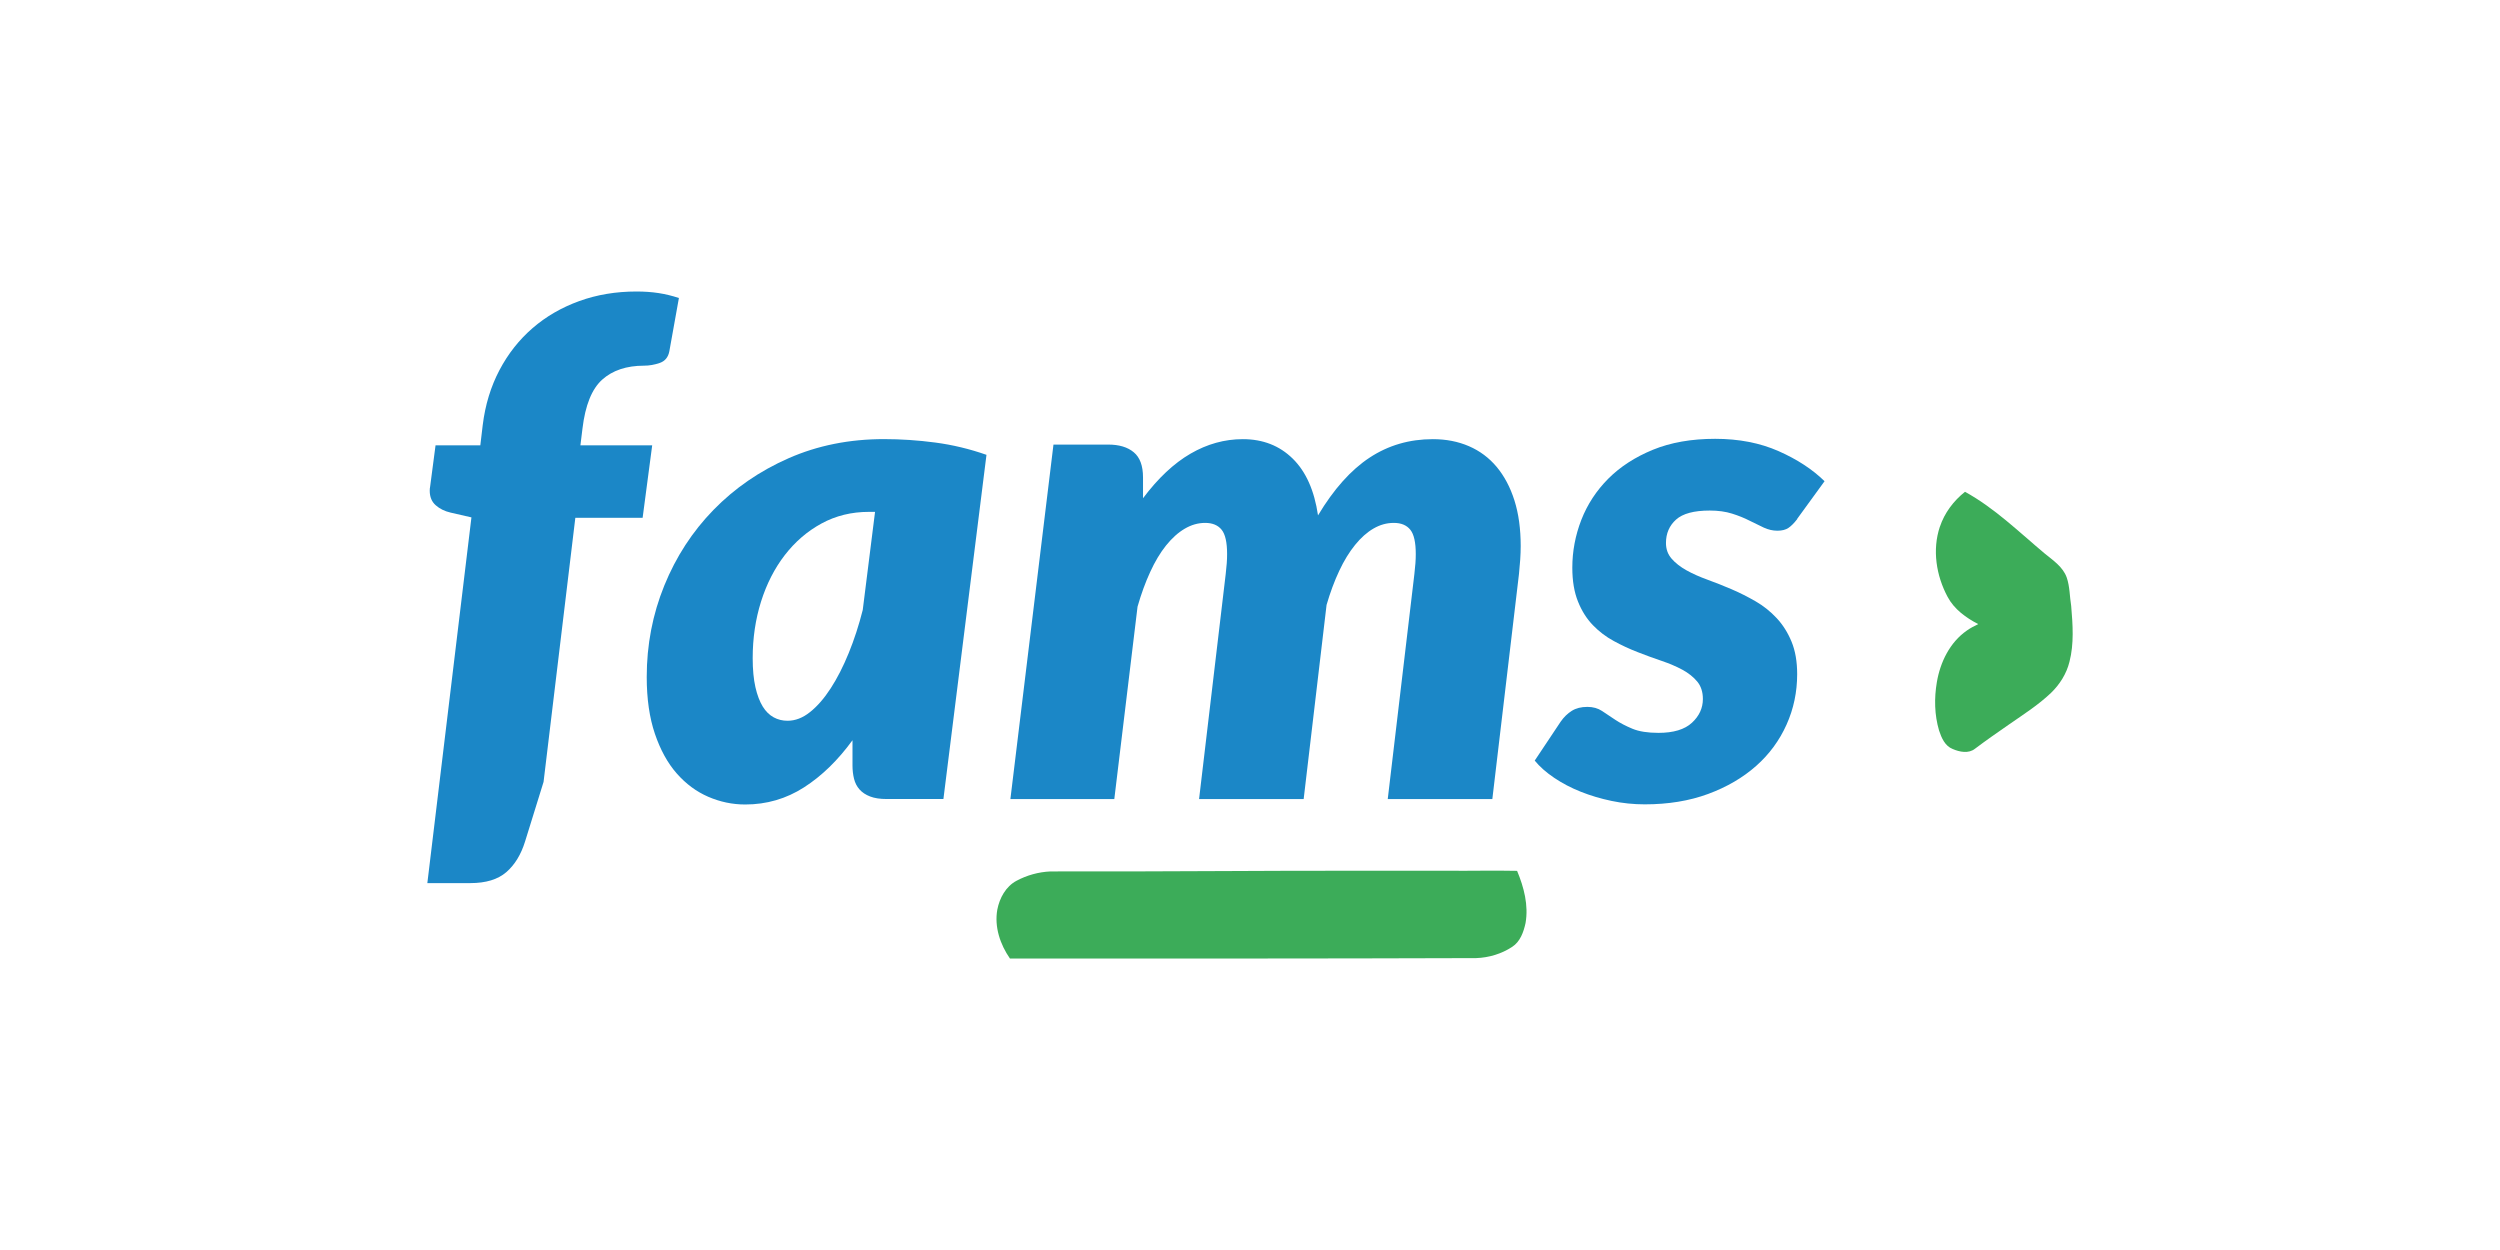
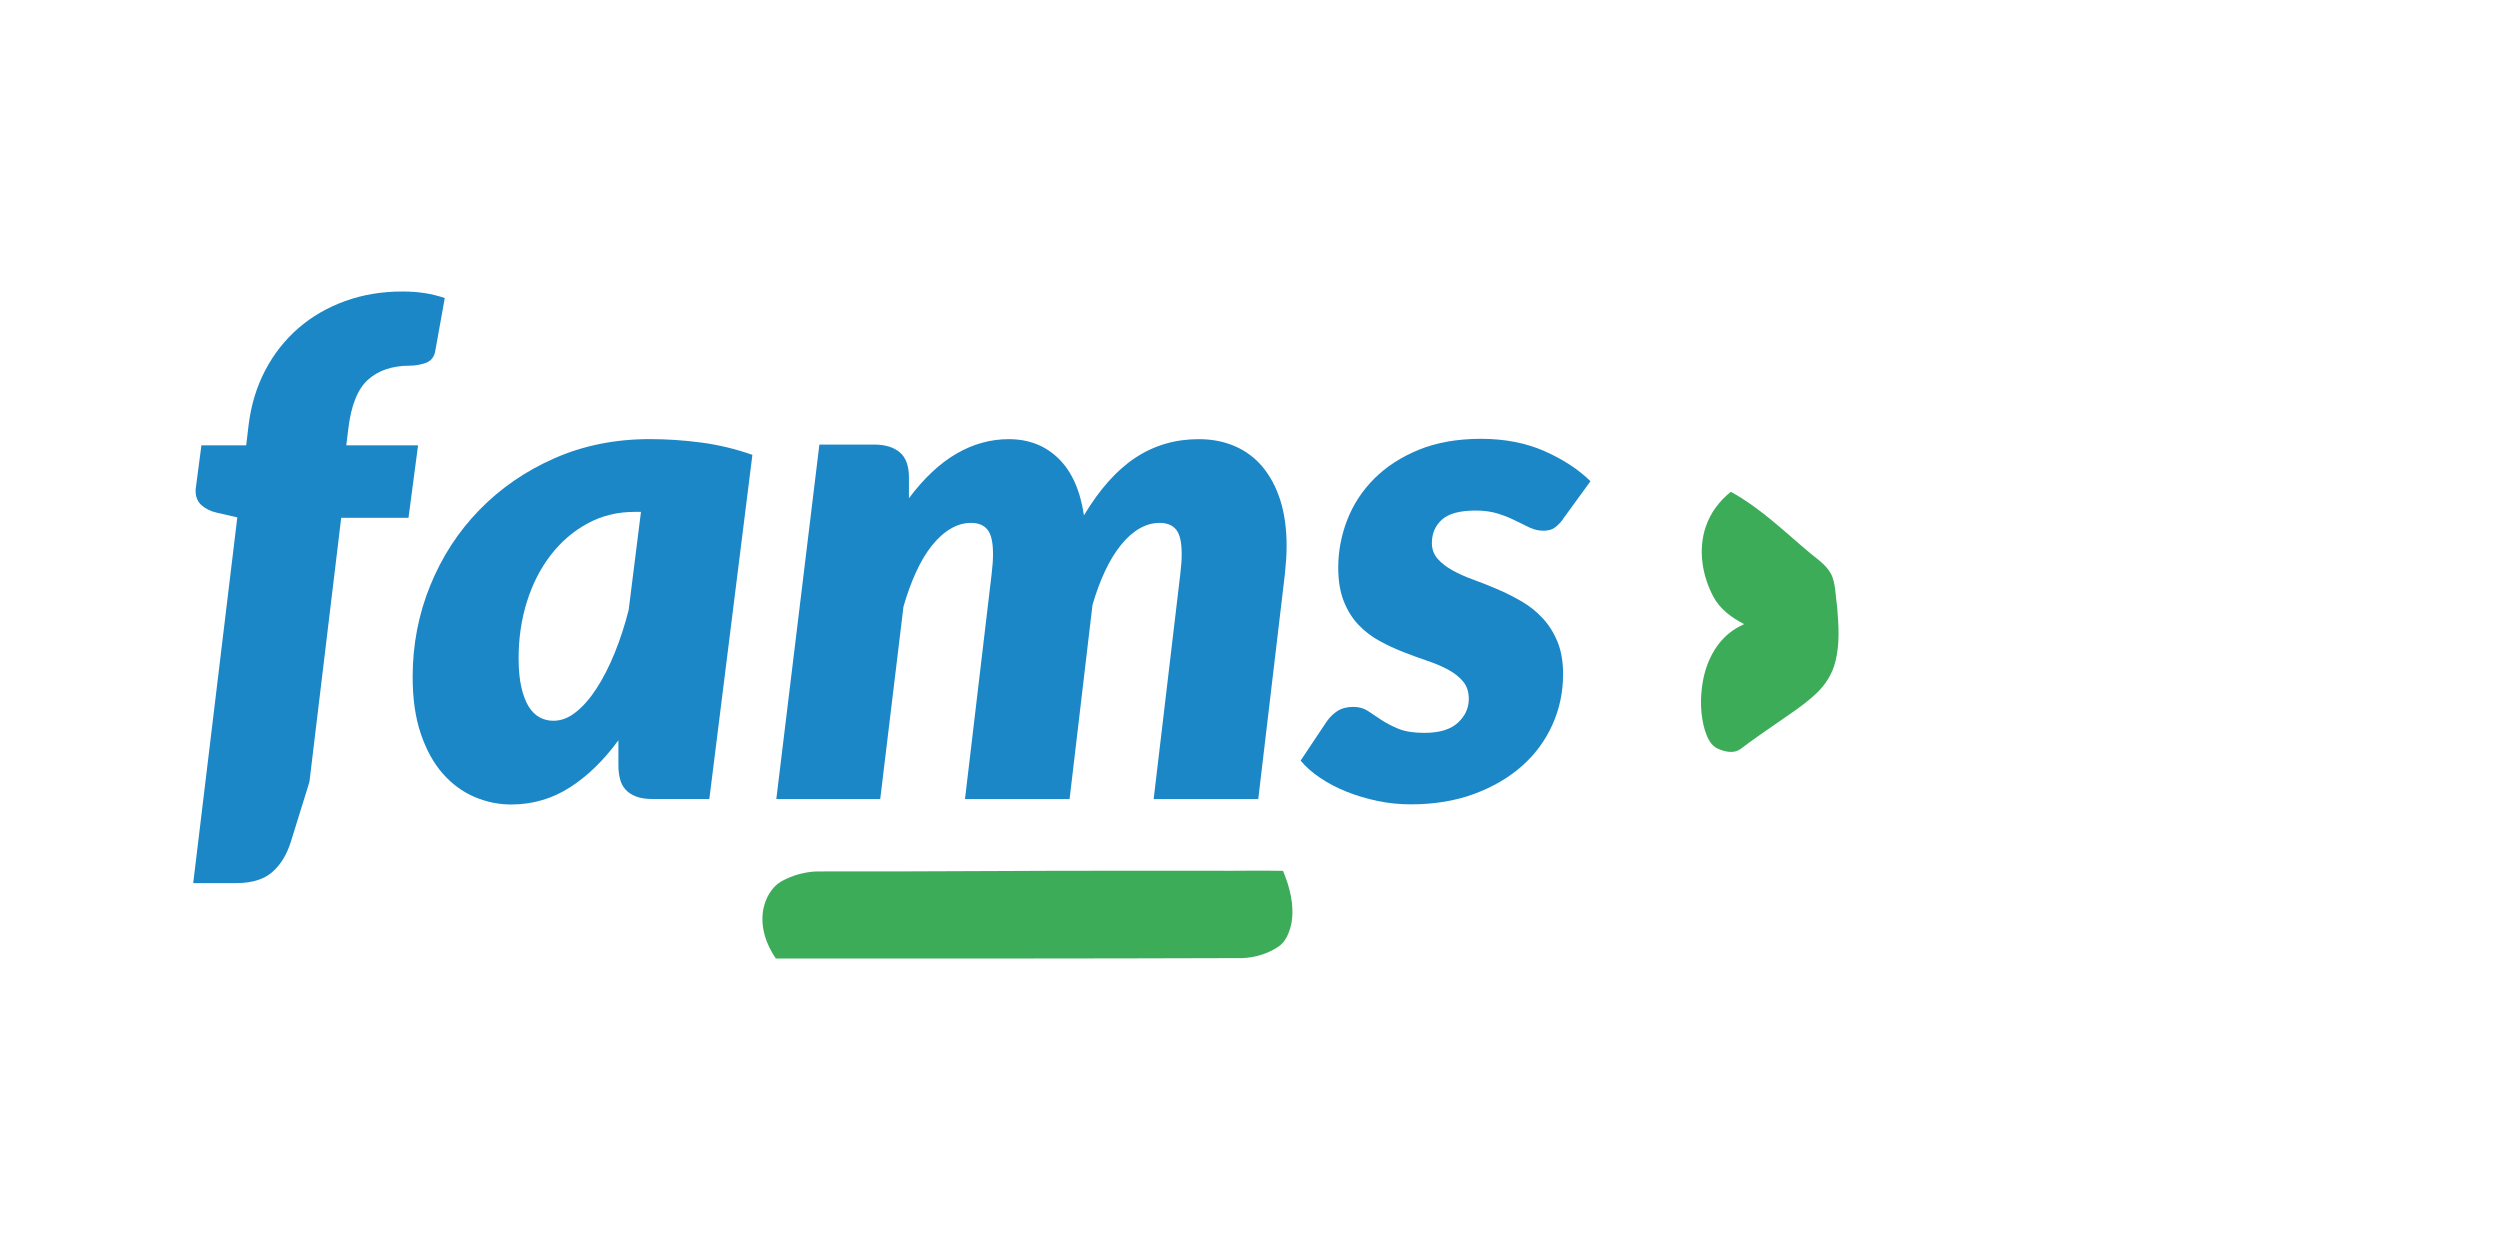
<svg xmlns="http://www.w3.org/2000/svg" id="Capa_1" data-name="Capa 1" viewBox="0 0 512 256">
  <defs>
    <style>
      .cls-1 {
        fill: #1b87c7;
      }

      .cls-2 {
        fill: #3cac59;
      }
    </style>
  </defs>
  <g>
-     <path class="cls-1" d="M117.83,106.03l-6.51,54.11-3.78,12.18c-.84,2.71-2.12,4.8-3.85,6.3-1.73,1.49-4.18,2.24-7.35,2.24h-8.82l9.03-74.9-4.27-.98c-1.21-.28-2.23-.78-3.04-1.5-.82-.72-1.23-1.71-1.23-2.97,0-.33.02-.58.07-.77l1.12-8.54h9.17l.49-4.13c.51-4.15,1.66-7.91,3.43-11.27,1.77-3.36,4.04-6.23,6.79-8.61,2.75-2.38,5.94-4.22,9.55-5.53,3.62-1.31,7.53-1.96,11.73-1.96,1.63,0,3.14.11,4.51.32,1.38.21,2.77.55,4.17,1.01l-1.96,10.92c-.23,1.21-.89,2.01-1.96,2.38-1.07.37-2.15.56-3.22.56-3.59,0-6.45.96-8.58,2.87-2.12,1.91-3.46,5.25-4.03,10.01l-.42,3.43h14.7l-1.96,14.84h-13.79Z" />
-     <path class="cls-1" d="M193.21,163.64h-11.62c-1.35,0-2.49-.17-3.39-.52-.91-.35-1.63-.83-2.17-1.44-.54-.61-.91-1.33-1.12-2.17s-.32-1.75-.32-2.73v-5.18c-2.99,4.11-6.3,7.33-9.94,9.66-3.64,2.33-7.65,3.5-12.04,3.5-2.61,0-5.13-.53-7.56-1.58-2.43-1.05-4.57-2.64-6.44-4.76-1.87-2.12-3.36-4.83-4.48-8.12s-1.68-7.17-1.68-11.66c0-6.58,1.2-12.82,3.6-18.72,2.4-5.9,5.76-11.07,10.08-15.5s9.44-7.96,15.37-10.57c5.93-2.61,12.44-3.92,19.53-3.92,3.45,0,6.95.23,10.5.7,3.55.47,7.05,1.31,10.5,2.52l-8.82,70.49ZM161.29,147.61c1.59,0,3.13-.59,4.62-1.79,1.49-1.19,2.9-2.81,4.23-4.87,1.33-2.05,2.56-4.46,3.68-7.21,1.12-2.75,2.08-5.69,2.87-8.82l2.52-20.09h-1.26c-3.55,0-6.78.79-9.7,2.38-2.92,1.59-5.42,3.75-7.53,6.48-2.1,2.73-3.72,5.9-4.86,9.52-1.14,3.62-1.71,7.48-1.71,11.58,0,2.33.19,4.32.56,5.95.37,1.63.88,2.95,1.5,3.96s1.38,1.74,2.24,2.21c.86.47,1.81.7,2.83.7Z" />
-     <path class="cls-1" d="M206.93,163.64l8.82-72.59h11.2c2.24,0,3.99.52,5.25,1.58,1.26,1.05,1.89,2.76,1.89,5.14v4.27c3.08-4.11,6.32-7.15,9.73-9.13,3.41-1.98,6.98-2.97,10.71-2.97,4.11,0,7.51,1.33,10.22,3.99,2.71,2.66,4.43,6.53,5.18,11.62,3.22-5.37,6.74-9.31,10.57-11.83,3.83-2.52,8.14-3.78,12.95-3.78,2.71,0,5.17.48,7.39,1.44,2.22.96,4.11,2.37,5.67,4.23,1.56,1.87,2.78,4.15,3.64,6.86.86,2.71,1.29,5.83,1.29,9.38,0,.89-.04,1.81-.1,2.76-.07.96-.15,1.92-.25,2.91l-5.46,46.13h-21.42l5.46-46.13c.09-.79.16-1.52.21-2.17.05-.65.07-1.28.07-1.89,0-2.38-.37-4.04-1.12-4.97-.75-.93-1.87-1.4-3.36-1.4s-2.83.38-4.17,1.15c-1.33.77-2.59,1.89-3.78,3.36-1.19,1.47-2.28,3.24-3.25,5.32-.98,2.08-1.84,4.4-2.59,6.97l-4.69,39.76h-21.42l5.46-46.13c.09-.79.16-1.52.21-2.17.05-.65.07-1.28.07-1.89,0-2.38-.37-4.04-1.12-4.97-.75-.93-1.87-1.4-3.36-1.4s-2.85.4-4.2,1.19c-1.35.79-2.62,1.94-3.82,3.43-1.19,1.49-2.28,3.3-3.25,5.43-.98,2.12-1.84,4.49-2.59,7.1l-4.76,39.41h-21.28Z" />
-     <path class="cls-1" d="M368.07,106.31c-.65.84-1.26,1.45-1.82,1.82-.56.37-1.31.56-2.24.56s-1.86-.21-2.77-.63c-.91-.42-1.89-.9-2.94-1.43-1.05-.54-2.24-1.02-3.57-1.44s-2.86-.63-4.58-.63c-3.22,0-5.52.62-6.89,1.85-1.38,1.24-2.07,2.84-2.07,4.79,0,1.26.38,2.33,1.16,3.22.77.89,1.79,1.68,3.04,2.38s2.7,1.34,4.3,1.92c1.61.58,3.25,1.24,4.94,1.96,1.68.72,3.32,1.55,4.93,2.48s3.04,2.08,4.3,3.43c1.26,1.35,2.28,2.96,3.05,4.83.77,1.87,1.15,4.08,1.15,6.65,0,3.64-.72,7.08-2.17,10.32-1.45,3.24-3.52,6.07-6.23,8.47-2.71,2.4-5.99,4.32-9.83,5.74-3.85,1.42-8.18,2.13-12.99,2.13-2.29,0-4.55-.23-6.79-.7s-4.35-1.1-6.33-1.89c-1.98-.79-3.79-1.74-5.42-2.84-1.63-1.1-2.96-2.27-3.99-3.53l5.32-7.98c.65-.93,1.41-1.67,2.27-2.21.86-.54,1.92-.81,3.19-.81,1.17,0,2.17.28,3.01.84s1.75,1.17,2.73,1.82c.98.65,2.15,1.26,3.5,1.82,1.35.56,3.13.84,5.32.84,3.08,0,5.37-.69,6.86-2.07,1.49-1.38,2.24-3,2.24-4.87,0-1.45-.39-2.64-1.16-3.57-.77-.93-1.79-1.74-3.04-2.42-1.26-.68-2.68-1.28-4.27-1.82-1.59-.54-3.22-1.13-4.9-1.79-1.68-.65-3.31-1.41-4.9-2.28-1.59-.86-3.01-1.95-4.27-3.25-1.26-1.31-2.28-2.92-3.04-4.83-.77-1.91-1.16-4.22-1.16-6.93,0-3.36.62-6.63,1.85-9.8,1.24-3.17,3.08-5.98,5.53-8.44,2.45-2.45,5.5-4.42,9.13-5.91,3.64-1.49,7.89-2.24,12.74-2.24s9.18.84,12.99,2.52c3.8,1.68,6.94,3.73,9.42,6.16l-5.6,7.7Z" />
+     <path class="cls-1" d="M69.88,106.03l-6.51,54.11-3.78,12.18c-.84,2.71-2.12,4.8-3.85,6.3-1.73,1.49-4.18,2.24-7.35,2.24h-8.82l9.03-74.9-4.27-.98c-1.21-.28-2.23-.78-3.04-1.5-.82-.72-1.23-1.71-1.23-2.97,0-.33.02-.58.07-.77l1.12-8.54h9.17l.49-4.13c.51-4.15,1.66-7.91,3.43-11.27,1.77-3.36,4.04-6.23,6.79-8.61,2.75-2.38,5.94-4.22,9.55-5.53,3.62-1.31,7.53-1.96,11.73-1.96,1.63,0,3.14.11,4.51.32,1.38.21,2.77.55,4.17,1.01l-1.96,10.92c-.23,1.21-.89,2.01-1.96,2.38-1.07.37-2.15.56-3.22.56-3.59,0-6.45.96-8.58,2.87-2.12,1.91-3.46,5.25-4.03,10.01l-.42,3.43h14.7l-1.96,14.84h-13.79Z" />
+     <path class="cls-1" d="M145.27,163.64h-11.62c-1.35,0-2.49-.17-3.39-.52-.91-.35-1.63-.83-2.17-1.44-.54-.61-.91-1.33-1.12-2.17s-.32-1.75-.32-2.73v-5.18c-2.99,4.11-6.3,7.33-9.94,9.66-3.64,2.33-7.65,3.5-12.04,3.5-2.61,0-5.13-.53-7.56-1.58-2.43-1.05-4.57-2.64-6.44-4.76-1.87-2.12-3.36-4.83-4.48-8.12s-1.68-7.17-1.68-11.66c0-6.58,1.2-12.82,3.6-18.72,2.4-5.9,5.76-11.07,10.08-15.5s9.44-7.96,15.37-10.57c5.93-2.61,12.44-3.92,19.53-3.92,3.45,0,6.95.23,10.5.7,3.55.47,7.05,1.31,10.5,2.52l-8.82,70.49ZM113.35,147.61c1.59,0,3.13-.59,4.62-1.79,1.49-1.19,2.9-2.81,4.23-4.87,1.33-2.05,2.56-4.46,3.68-7.21,1.12-2.75,2.08-5.69,2.87-8.82l2.52-20.09h-1.26c-3.55,0-6.78.79-9.7,2.38-2.92,1.59-5.42,3.75-7.53,6.48-2.1,2.73-3.72,5.9-4.86,9.52-1.14,3.62-1.71,7.48-1.71,11.58,0,2.33.19,4.32.56,5.95.37,1.63.88,2.95,1.5,3.96s1.38,1.74,2.24,2.21c.86.47,1.81.7,2.83.7Z" />
+     <path class="cls-1" d="M158.99,163.64l8.82-72.59h11.2c2.24,0,3.99.52,5.25,1.58,1.26,1.05,1.89,2.76,1.89,5.14v4.27c3.08-4.11,6.32-7.15,9.73-9.13,3.41-1.98,6.98-2.97,10.71-2.97,4.11,0,7.51,1.33,10.22,3.99,2.71,2.66,4.43,6.53,5.18,11.62,3.22-5.37,6.74-9.31,10.57-11.83,3.83-2.52,8.14-3.78,12.95-3.78,2.71,0,5.17.48,7.39,1.44,2.22.96,4.11,2.37,5.67,4.23,1.56,1.87,2.78,4.15,3.64,6.86.86,2.71,1.29,5.83,1.29,9.38,0,.89-.04,1.81-.1,2.76-.07.96-.15,1.92-.25,2.91l-5.46,46.13h-21.42l5.46-46.13c.09-.79.16-1.52.21-2.17.05-.65.07-1.28.07-1.89,0-2.38-.37-4.04-1.12-4.97-.75-.93-1.87-1.4-3.36-1.4s-2.83.38-4.17,1.15c-1.33.77-2.59,1.89-3.78,3.36-1.19,1.47-2.28,3.24-3.25,5.32-.98,2.08-1.84,4.4-2.59,6.97l-4.69,39.76h-21.42l5.46-46.13c.09-.79.16-1.52.21-2.17.05-.65.07-1.28.07-1.89,0-2.38-.37-4.04-1.12-4.97-.75-.93-1.87-1.4-3.36-1.4s-2.85.4-4.2,1.19c-1.35.79-2.62,1.94-3.82,3.43-1.19,1.49-2.28,3.3-3.25,5.43-.98,2.12-1.84,4.49-2.59,7.1l-4.76,39.41h-21.28Z" />
+     <path class="cls-1" d="M320.13,106.31c-.65.84-1.26,1.45-1.82,1.82-.56.37-1.31.56-2.24.56s-1.86-.21-2.77-.63c-.91-.42-1.89-.9-2.94-1.43-1.05-.54-2.24-1.02-3.57-1.44s-2.86-.63-4.58-.63c-3.22,0-5.52.62-6.89,1.85-1.38,1.24-2.07,2.84-2.07,4.79,0,1.26.38,2.33,1.16,3.22.77.89,1.79,1.68,3.04,2.38s2.7,1.34,4.3,1.92c1.61.58,3.25,1.24,4.94,1.96,1.68.72,3.32,1.55,4.93,2.48s3.04,2.08,4.3,3.43c1.26,1.35,2.28,2.96,3.05,4.83.77,1.87,1.15,4.08,1.15,6.65,0,3.64-.72,7.08-2.17,10.32-1.45,3.24-3.52,6.07-6.23,8.47-2.71,2.4-5.99,4.32-9.83,5.74-3.85,1.42-8.18,2.13-12.99,2.13-2.29,0-4.55-.23-6.79-.7s-4.35-1.1-6.33-1.89c-1.98-.79-3.79-1.74-5.42-2.84-1.63-1.1-2.96-2.27-3.99-3.53l5.32-7.98c.65-.93,1.41-1.67,2.27-2.21.86-.54,1.92-.81,3.19-.81,1.17,0,2.17.28,3.01.84s1.75,1.17,2.73,1.82c.98.65,2.15,1.26,3.5,1.82,1.35.56,3.13.84,5.32.84,3.08,0,5.37-.69,6.86-2.07,1.49-1.38,2.24-3,2.24-4.87,0-1.45-.39-2.64-1.16-3.57-.77-.93-1.79-1.74-3.04-2.42-1.26-.68-2.68-1.28-4.27-1.82-1.59-.54-3.22-1.13-4.9-1.79-1.68-.65-3.31-1.41-4.9-2.28-1.59-.86-3.01-1.95-4.27-3.25-1.26-1.31-2.28-2.92-3.04-4.83-.77-1.91-1.16-4.22-1.16-6.93,0-3.36.62-6.63,1.85-9.8,1.24-3.17,3.08-5.98,5.53-8.44,2.45-2.45,5.5-4.42,9.13-5.91,3.64-1.49,7.89-2.24,12.74-2.24s9.18.84,12.99,2.52c3.8,1.68,6.94,3.73,9.42,6.16l-5.6,7.7Z" />
  </g>
  <g id="_3cac59ff" data-name="#3cac59ff">
-     <path class="cls-2" d="M397.29,107.88c.94-2.84,2.81-5.31,5.14-7.16,6.07,3.33,11.03,8.21,16.3,12.62,1.73,1.42,3.77,2.75,4.54,4.95.64,1.87.59,3.88.91,5.82.32,3.81.61,7.71-.36,11.45-.6,2.43-1.99,4.62-3.78,6.35-2.59,2.47-5.63,4.4-8.55,6.43-2.36,1.63-4.71,3.27-7,4.99-1.31,1.06-3.17.68-4.59.06-1.57-.61-2.29-2.29-2.78-3.78-.95-3.21-1.01-6.64-.45-9.92.69-4.08,2.66-8.13,6.12-10.54.73-.53,1.54-.93,2.35-1.33-2.5-1.3-4.92-3.04-6.27-5.58-2.33-4.34-3.17-9.63-1.59-14.36Z" />
-     <path class="cls-2" d="M215.13,178.47c12.24,0,24.49,0,36.73-.08,14.91-.09,29.82-.05,44.73-.06,4.7.04,9.41-.08,14.11.02,1.4,3.36,2.37,7.05,1.73,10.7-.4,1.83-1.09,3.81-2.74,4.87-2.17,1.43-4.77,2.21-7.37,2.3-31.83.11-63.65.09-95.48.09-2.01-2.89-3.22-6.49-2.59-10.02.46-2.37,1.74-4.75,3.94-5.91,2.13-1.14,4.52-1.8,6.93-1.91Z" />
+     <path class="cls-2" d="M349.34,107.88c.94-2.84,2.81-5.31,5.14-7.16,6.07,3.33,11.03,8.21,16.3,12.62,1.73,1.42,3.77,2.75,4.54,4.95.64,1.87.59,3.88.91,5.82.32,3.81.61,7.71-.36,11.45-.6,2.43-1.99,4.62-3.78,6.35-2.59,2.47-5.63,4.4-8.55,6.43-2.36,1.63-4.71,3.27-7,4.99-1.31,1.06-3.17.68-4.59.06-1.57-.61-2.29-2.29-2.78-3.78-.95-3.21-1.01-6.64-.45-9.92.69-4.08,2.66-8.13,6.12-10.54.73-.53,1.54-.93,2.35-1.33-2.5-1.3-4.92-3.04-6.27-5.58-2.33-4.34-3.17-9.63-1.59-14.36Z" />
+     <path class="cls-2" d="M167.19,178.47c12.24,0,24.49,0,36.73-.08,14.91-.09,29.82-.05,44.73-.06,4.7.04,9.41-.08,14.11.02,1.4,3.36,2.37,7.05,1.73,10.7-.4,1.83-1.09,3.81-2.74,4.87-2.17,1.43-4.77,2.21-7.37,2.3-31.83.11-63.65.09-95.48.09-2.01-2.89-3.22-6.49-2.59-10.02.46-2.37,1.74-4.75,3.94-5.91,2.13-1.14,4.52-1.8,6.93-1.91Z" />
  </g>
</svg>
